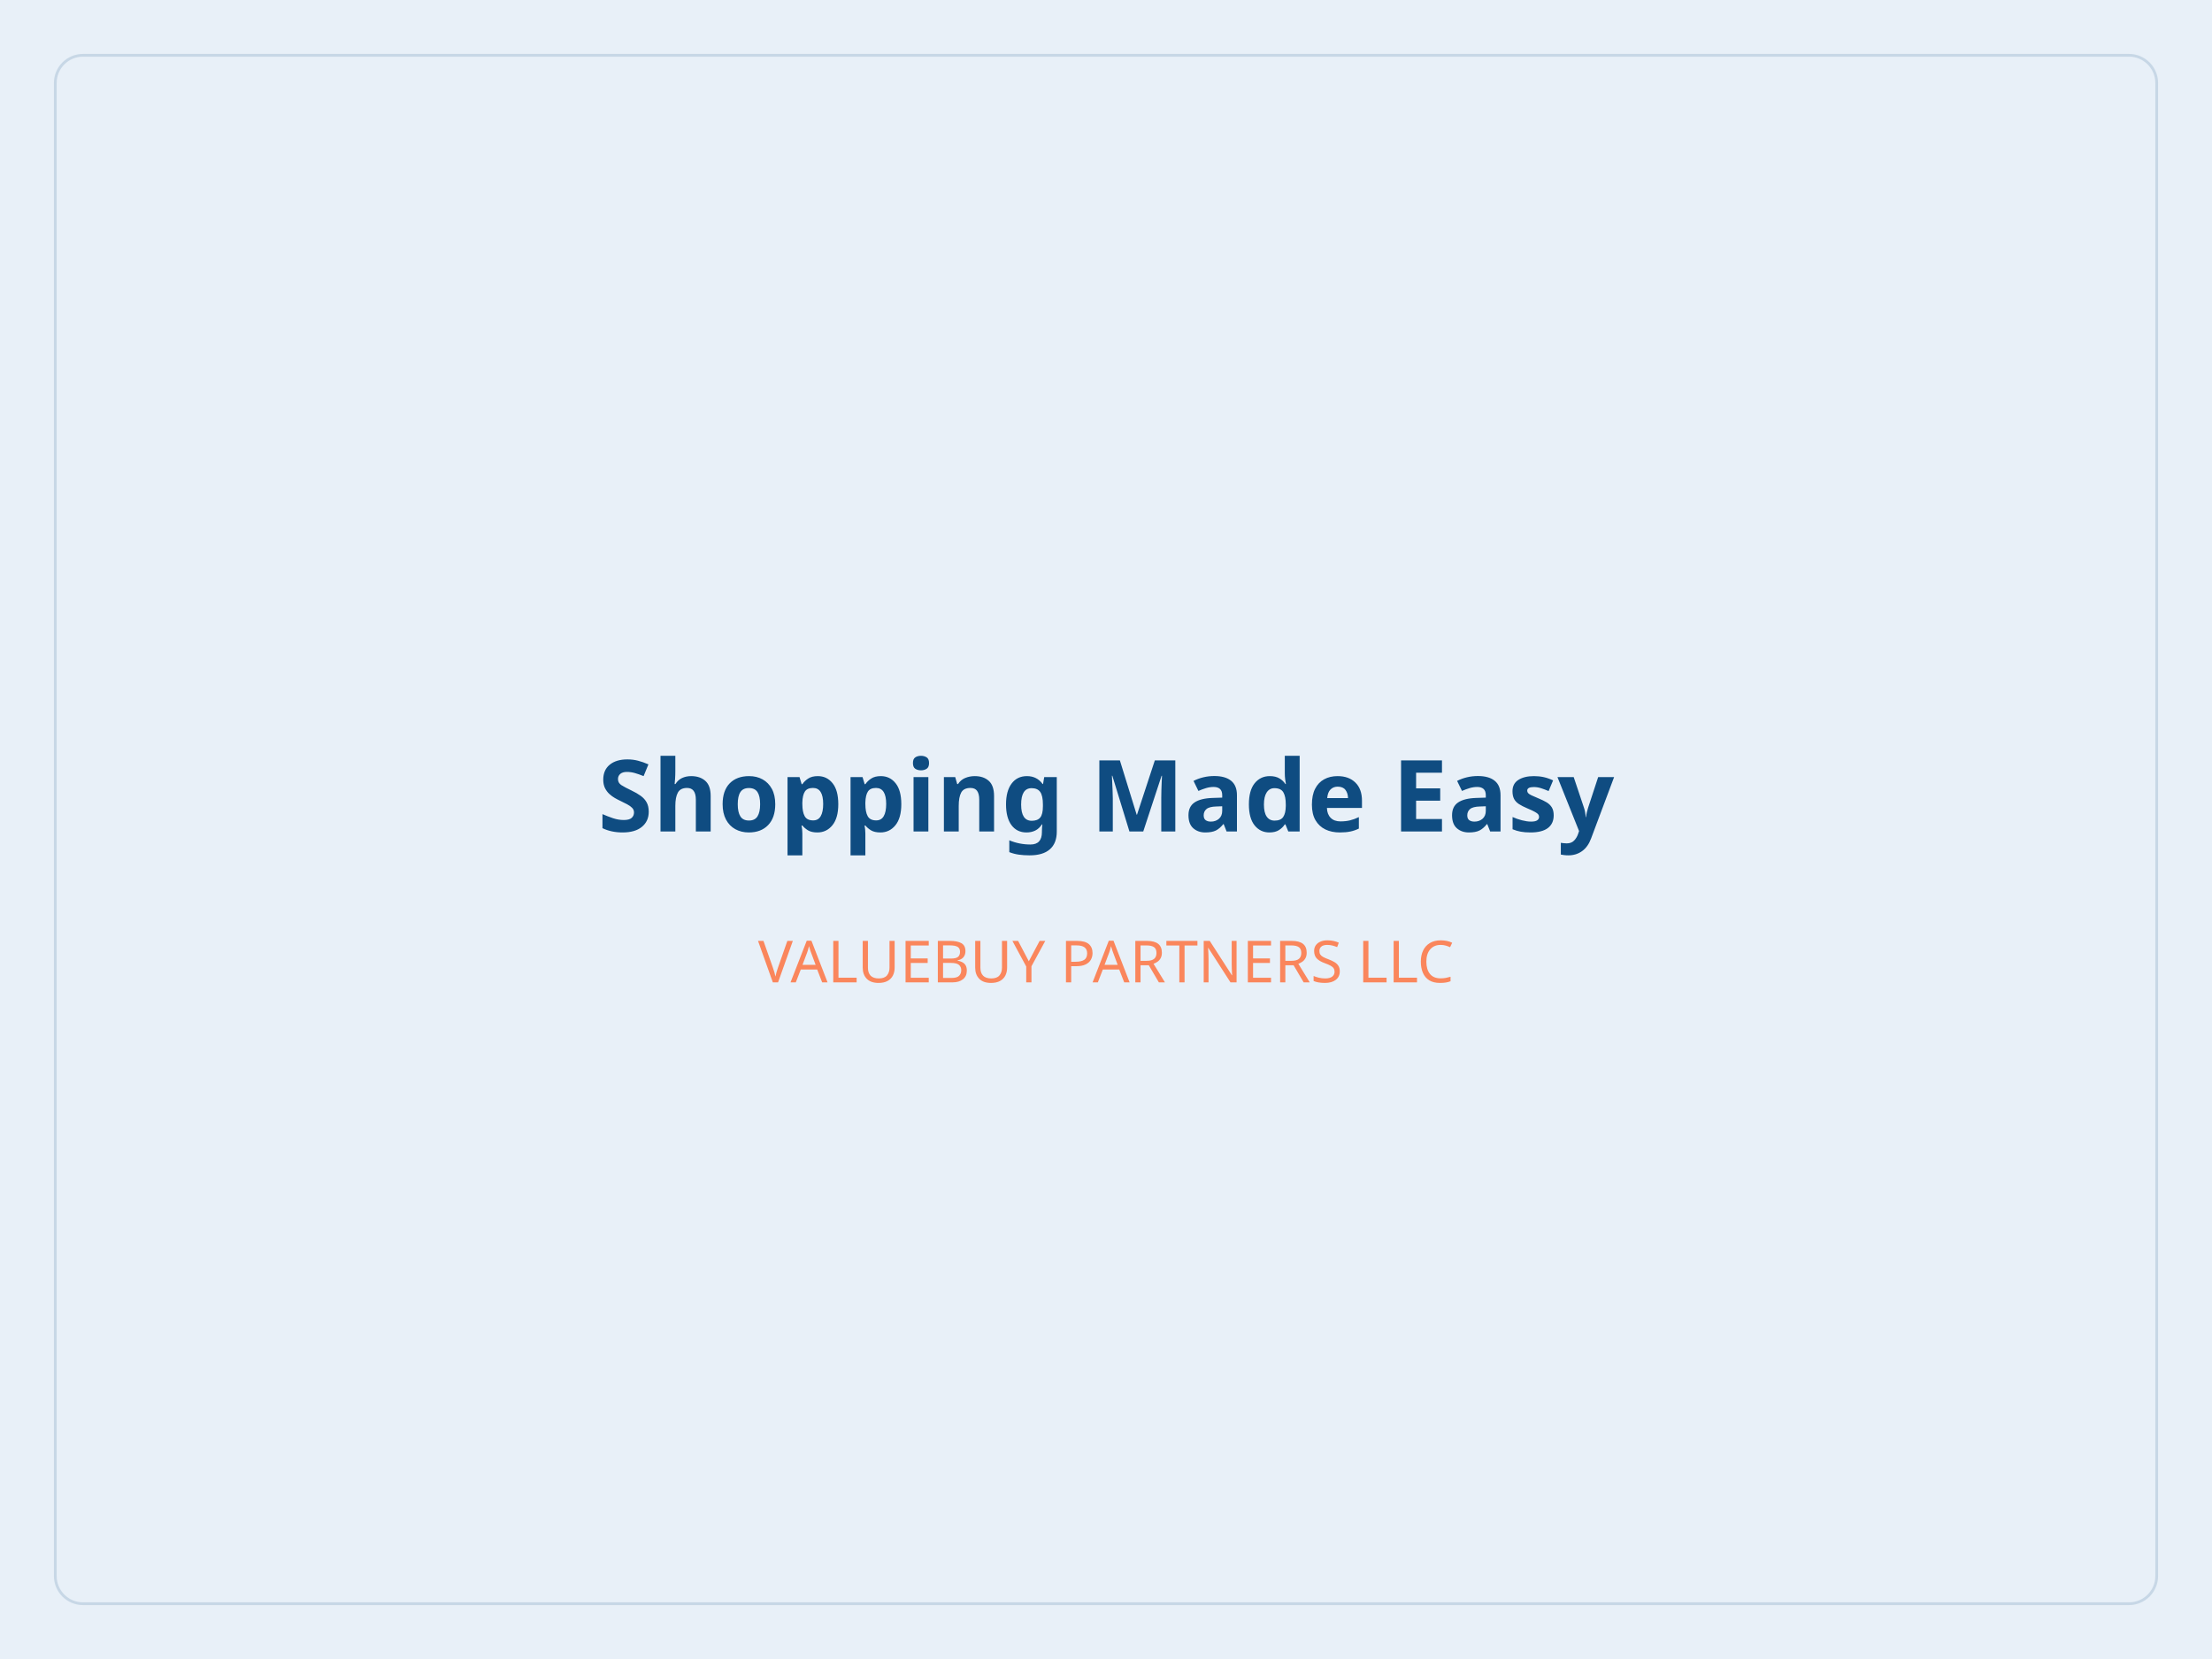
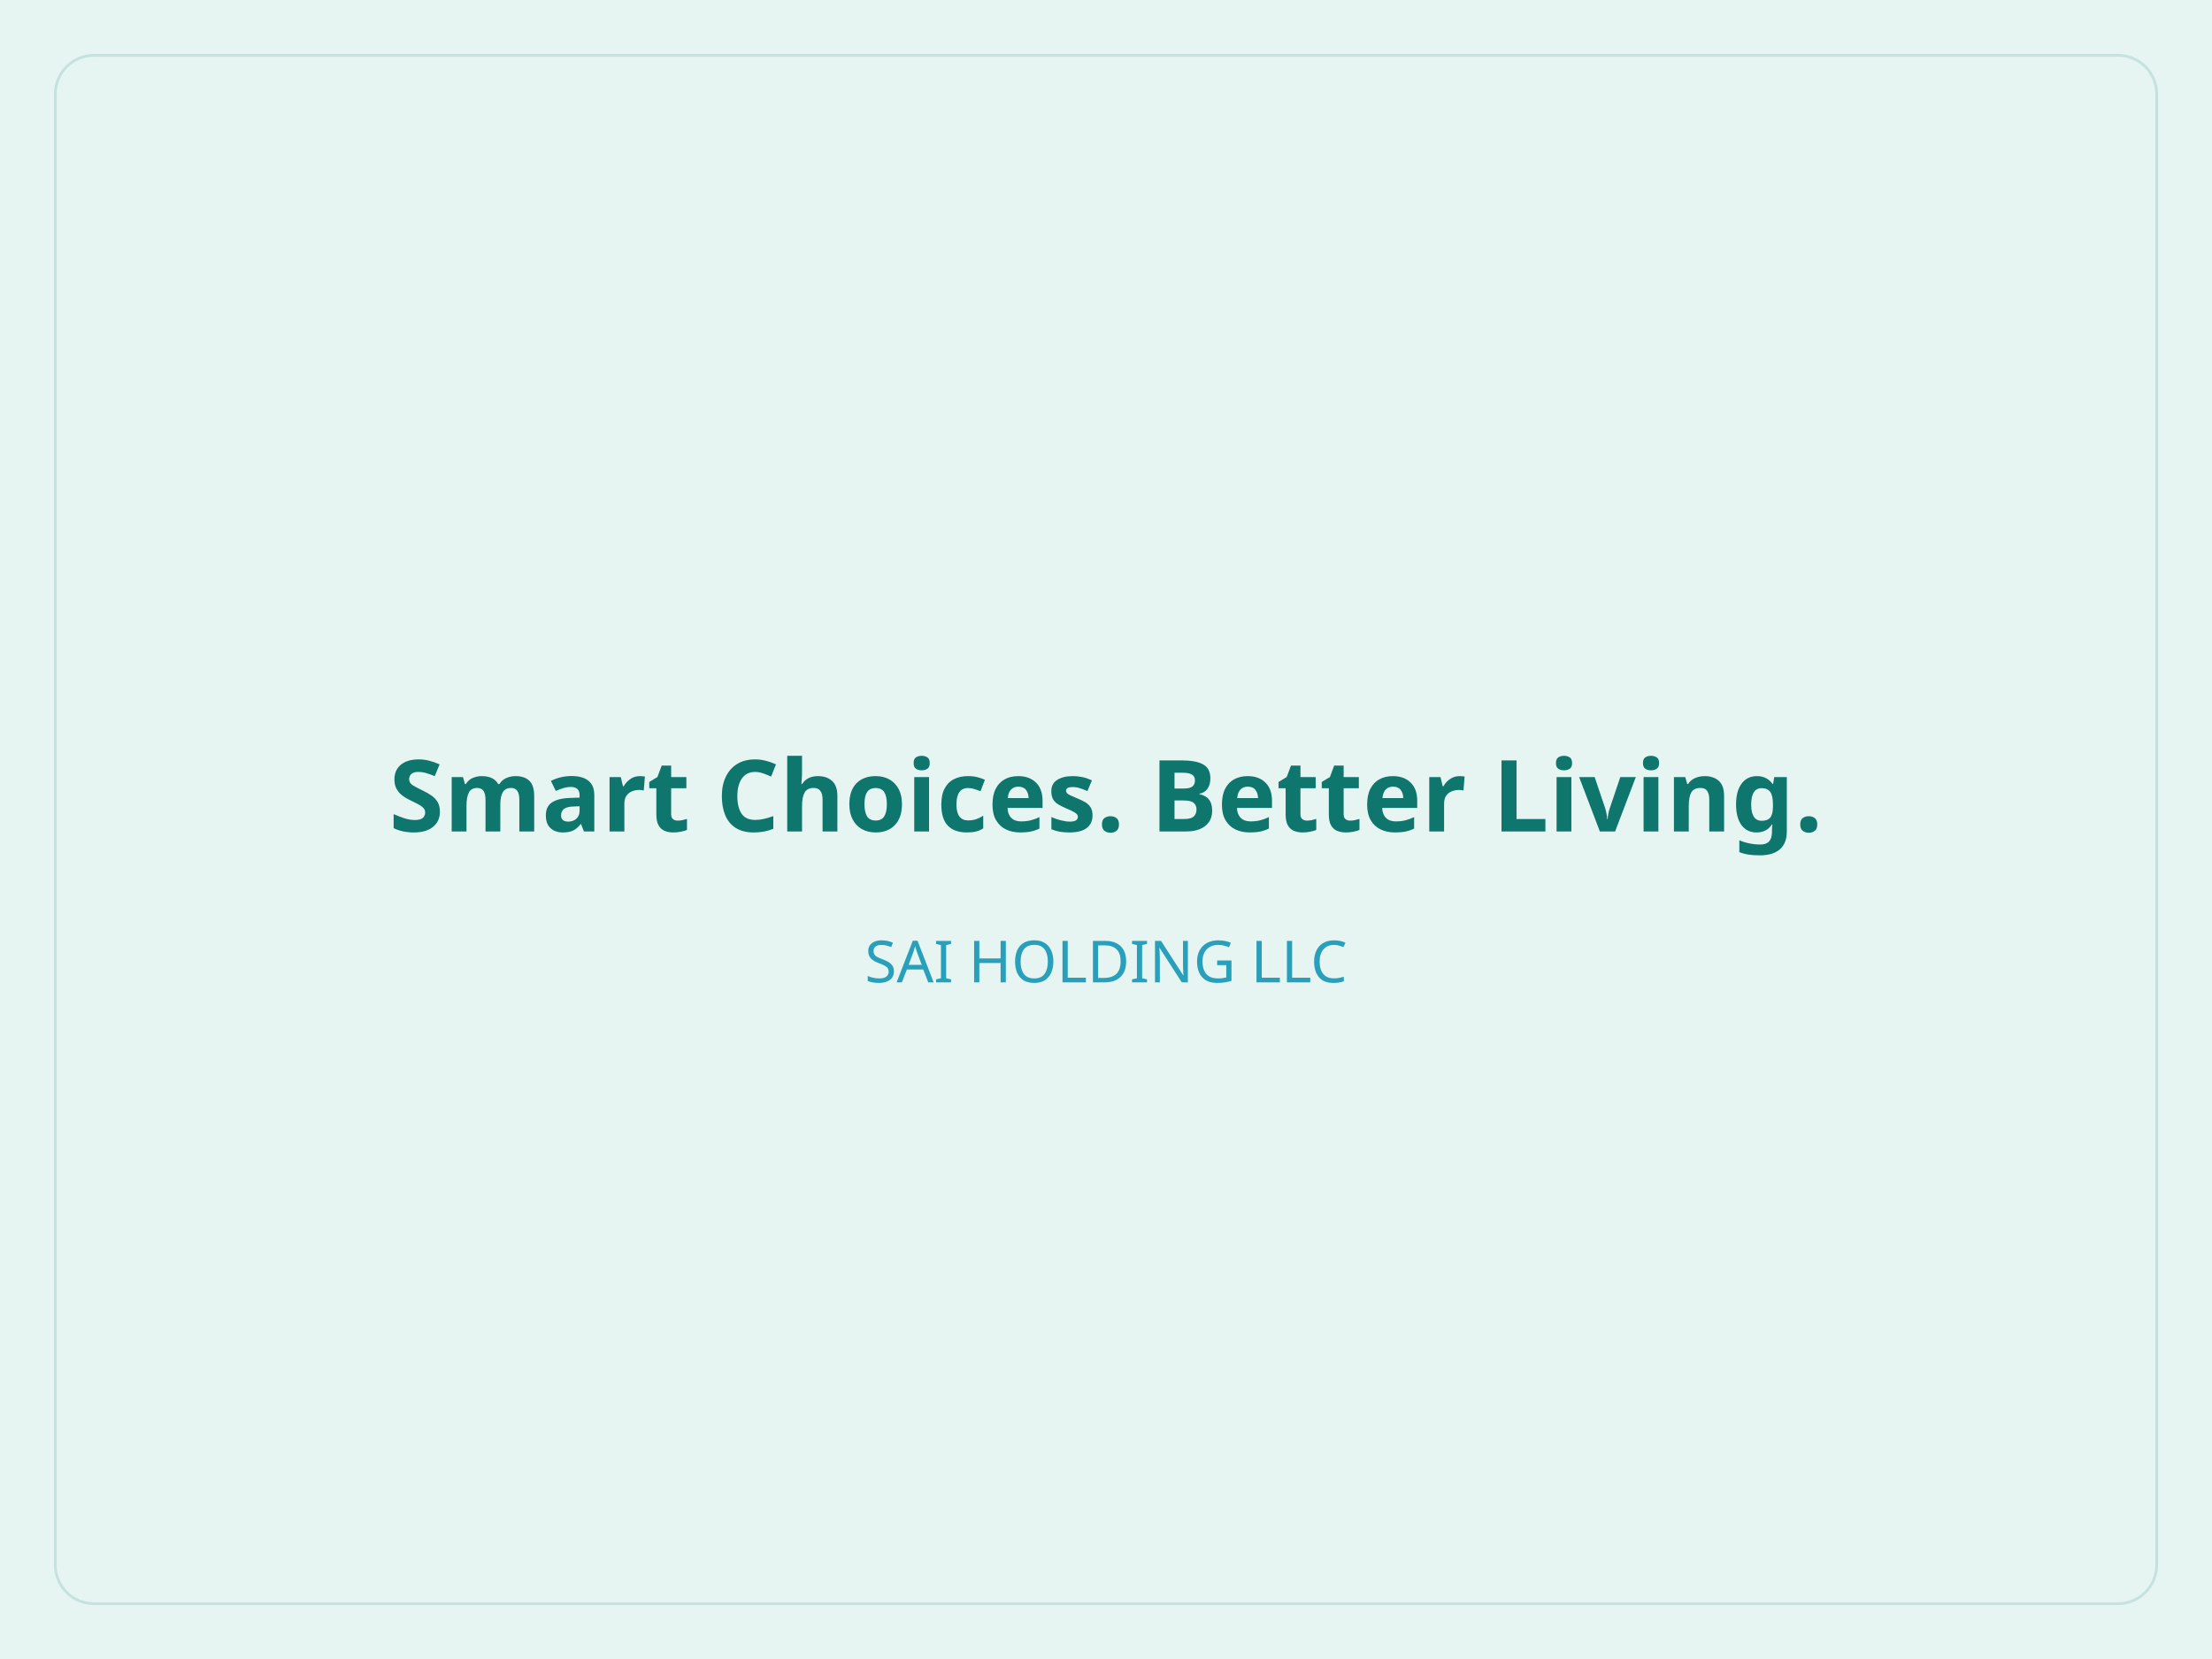
<svg xmlns="http://www.w3.org/2000/svg" width="800" height="600" viewBox="0 0 800 600">
-   <rect width="100%" height="100%" fill="#E8F0F8" />
-   <rect x="20" y="20" width="760" height="560" fill="none" stroke="#0F4C81" stroke-width="1" opacity="0.15" rx="10" />
-   <text x="50%" y="48%" dominant-baseline="middle" text-anchor="middle" fill="#0F4C81" font-family="system-ui, sans-serif" font-size="36" font-weight="600">Shopping Made Easy</text>
-   <text x="50%" y="58%" dominant-baseline="middle" text-anchor="middle" fill="#FF6B35" font-family="system-ui, sans-serif" font-size="21" opacity="0.8">VALUEBUY PARTNERS LLC</text>
+   <rect width="100%" height="100%" fill="#E6F5F2" />
+   <rect x="20" y="20" width="760" height="560" fill="none" stroke="#0F766E" stroke-width="1" opacity="0.15" rx="14" />
+   <text x="50%" y="48%" dominant-baseline="middle" text-anchor="middle" fill="#0F766E" font-family="system-ui, sans-serif" font-size="36" font-weight="600">Smart Choices. Better Living.</text>
+   <text x="50%" y="58%" dominant-baseline="middle" text-anchor="middle" fill="#0891B2" font-family="system-ui, sans-serif" font-size="21" opacity="0.85">SAI HOLDING LLC</text>
</svg>
